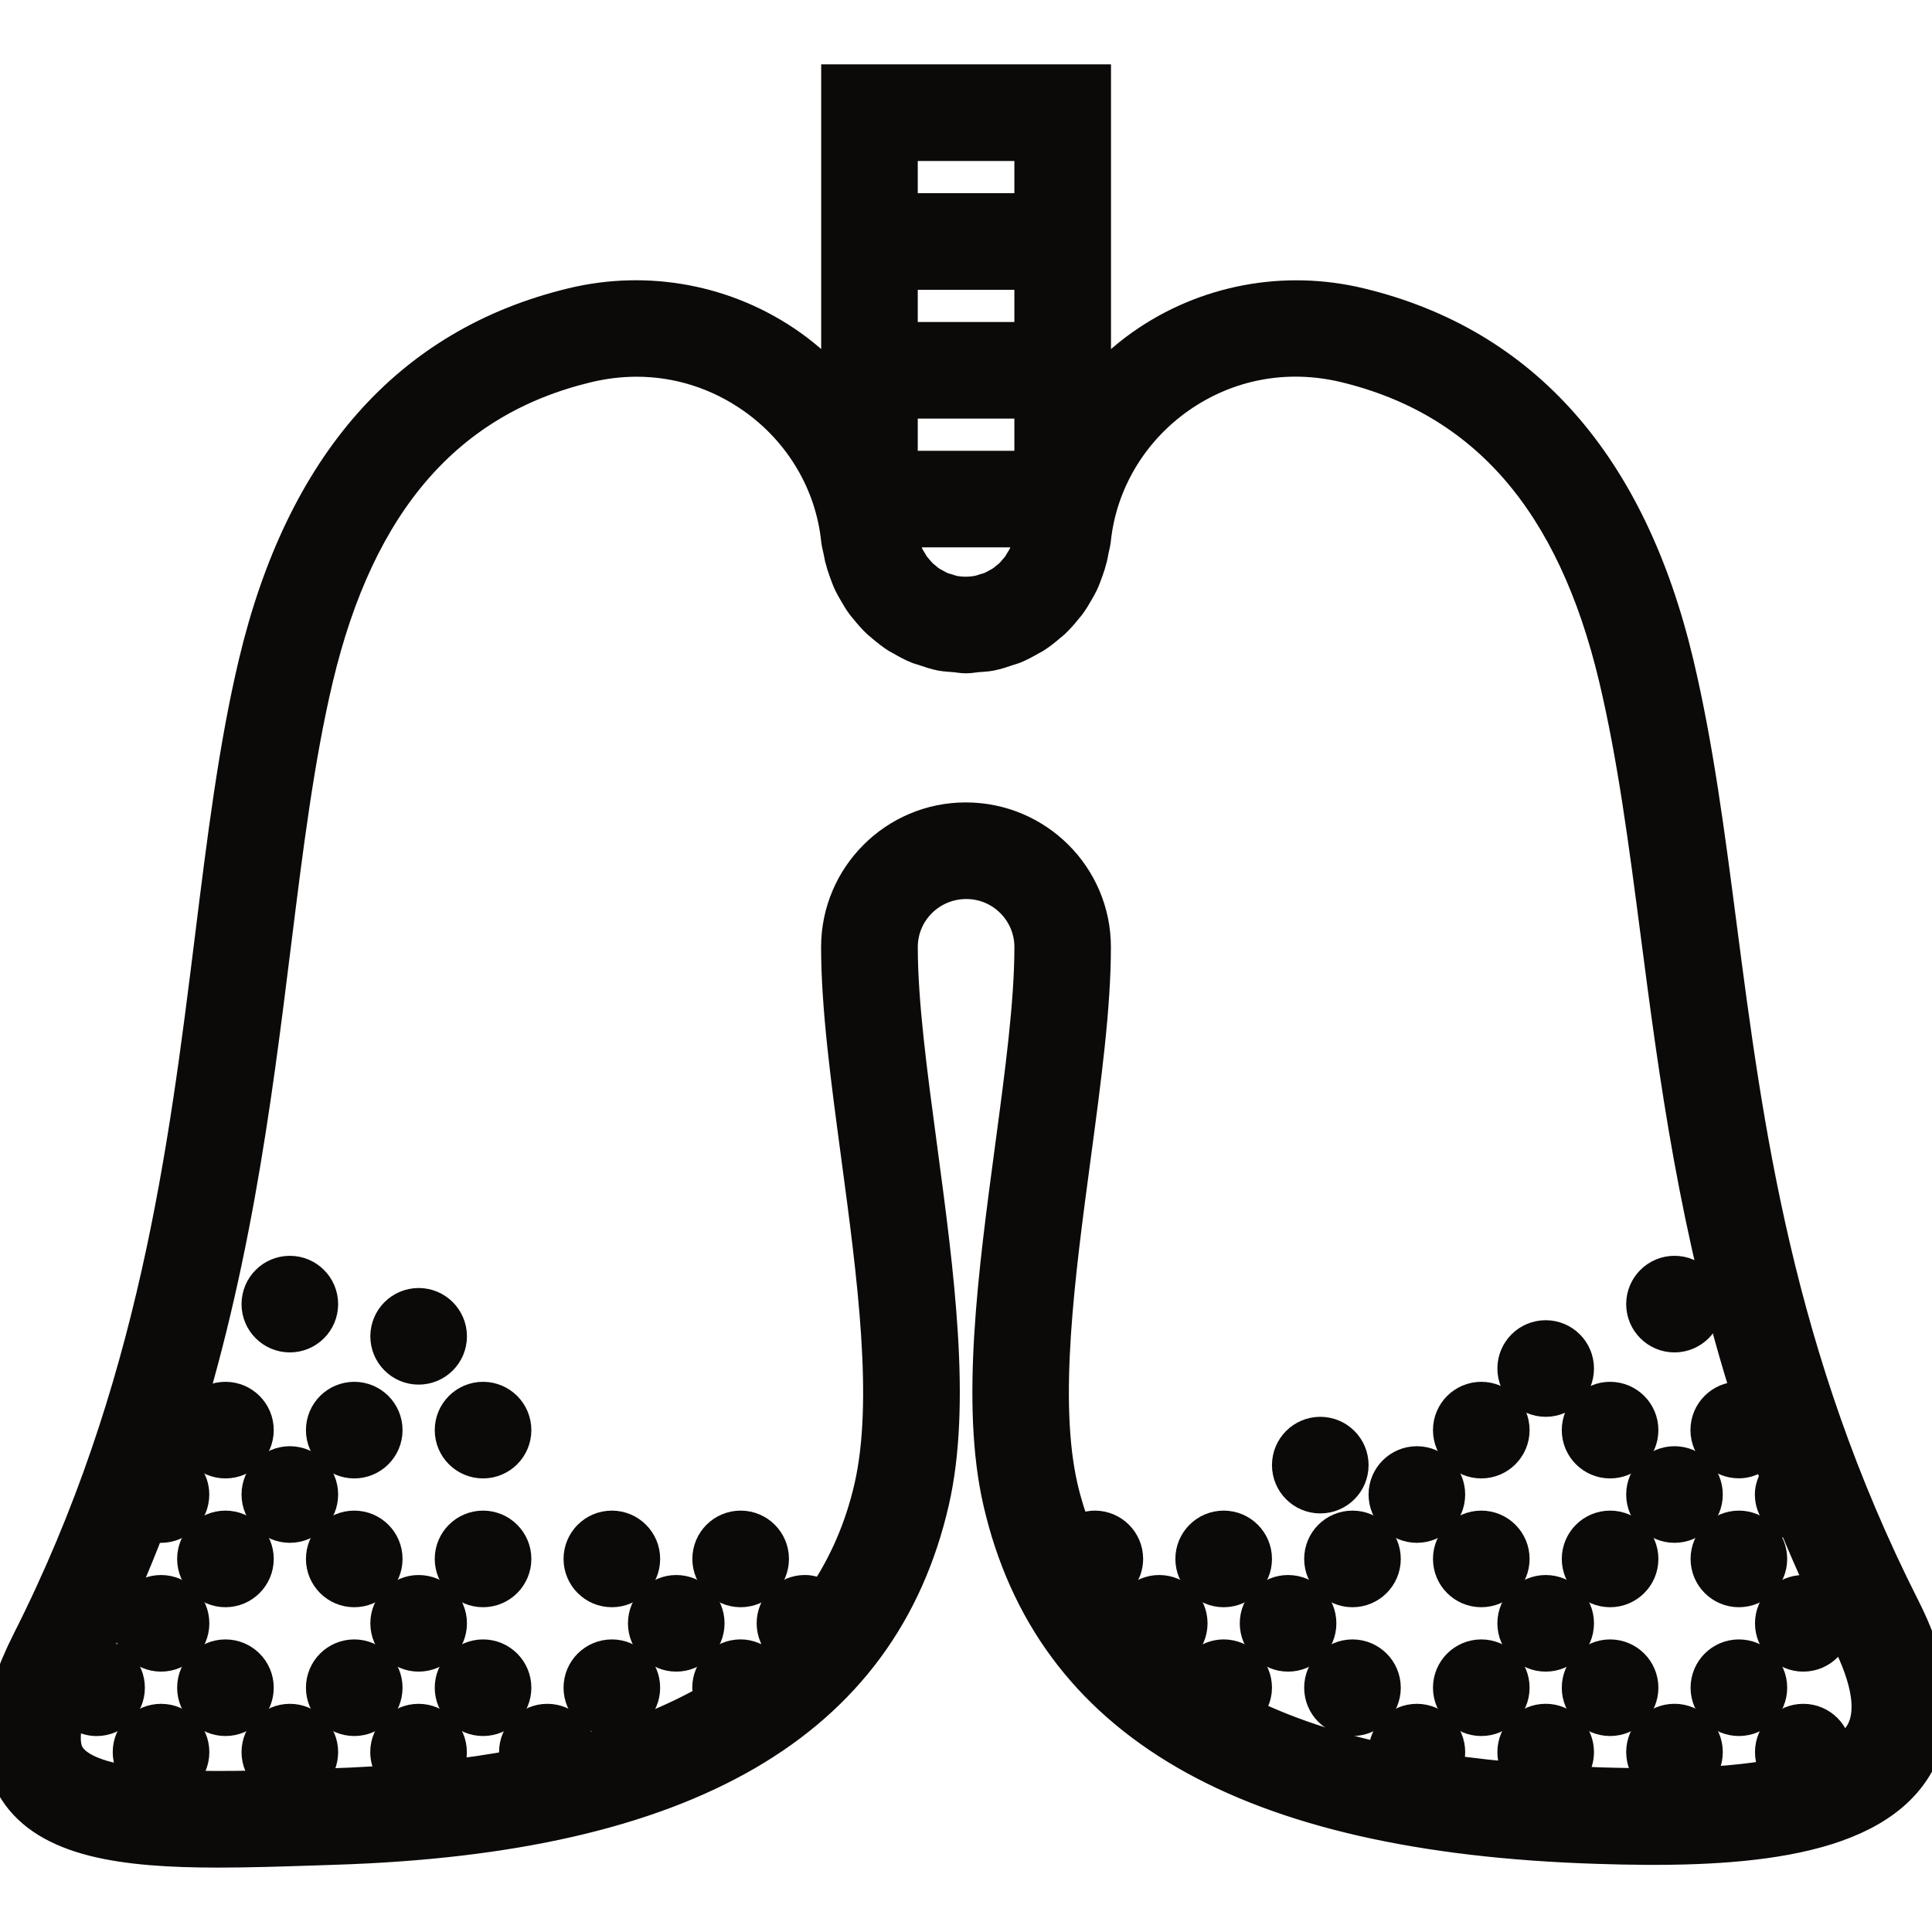
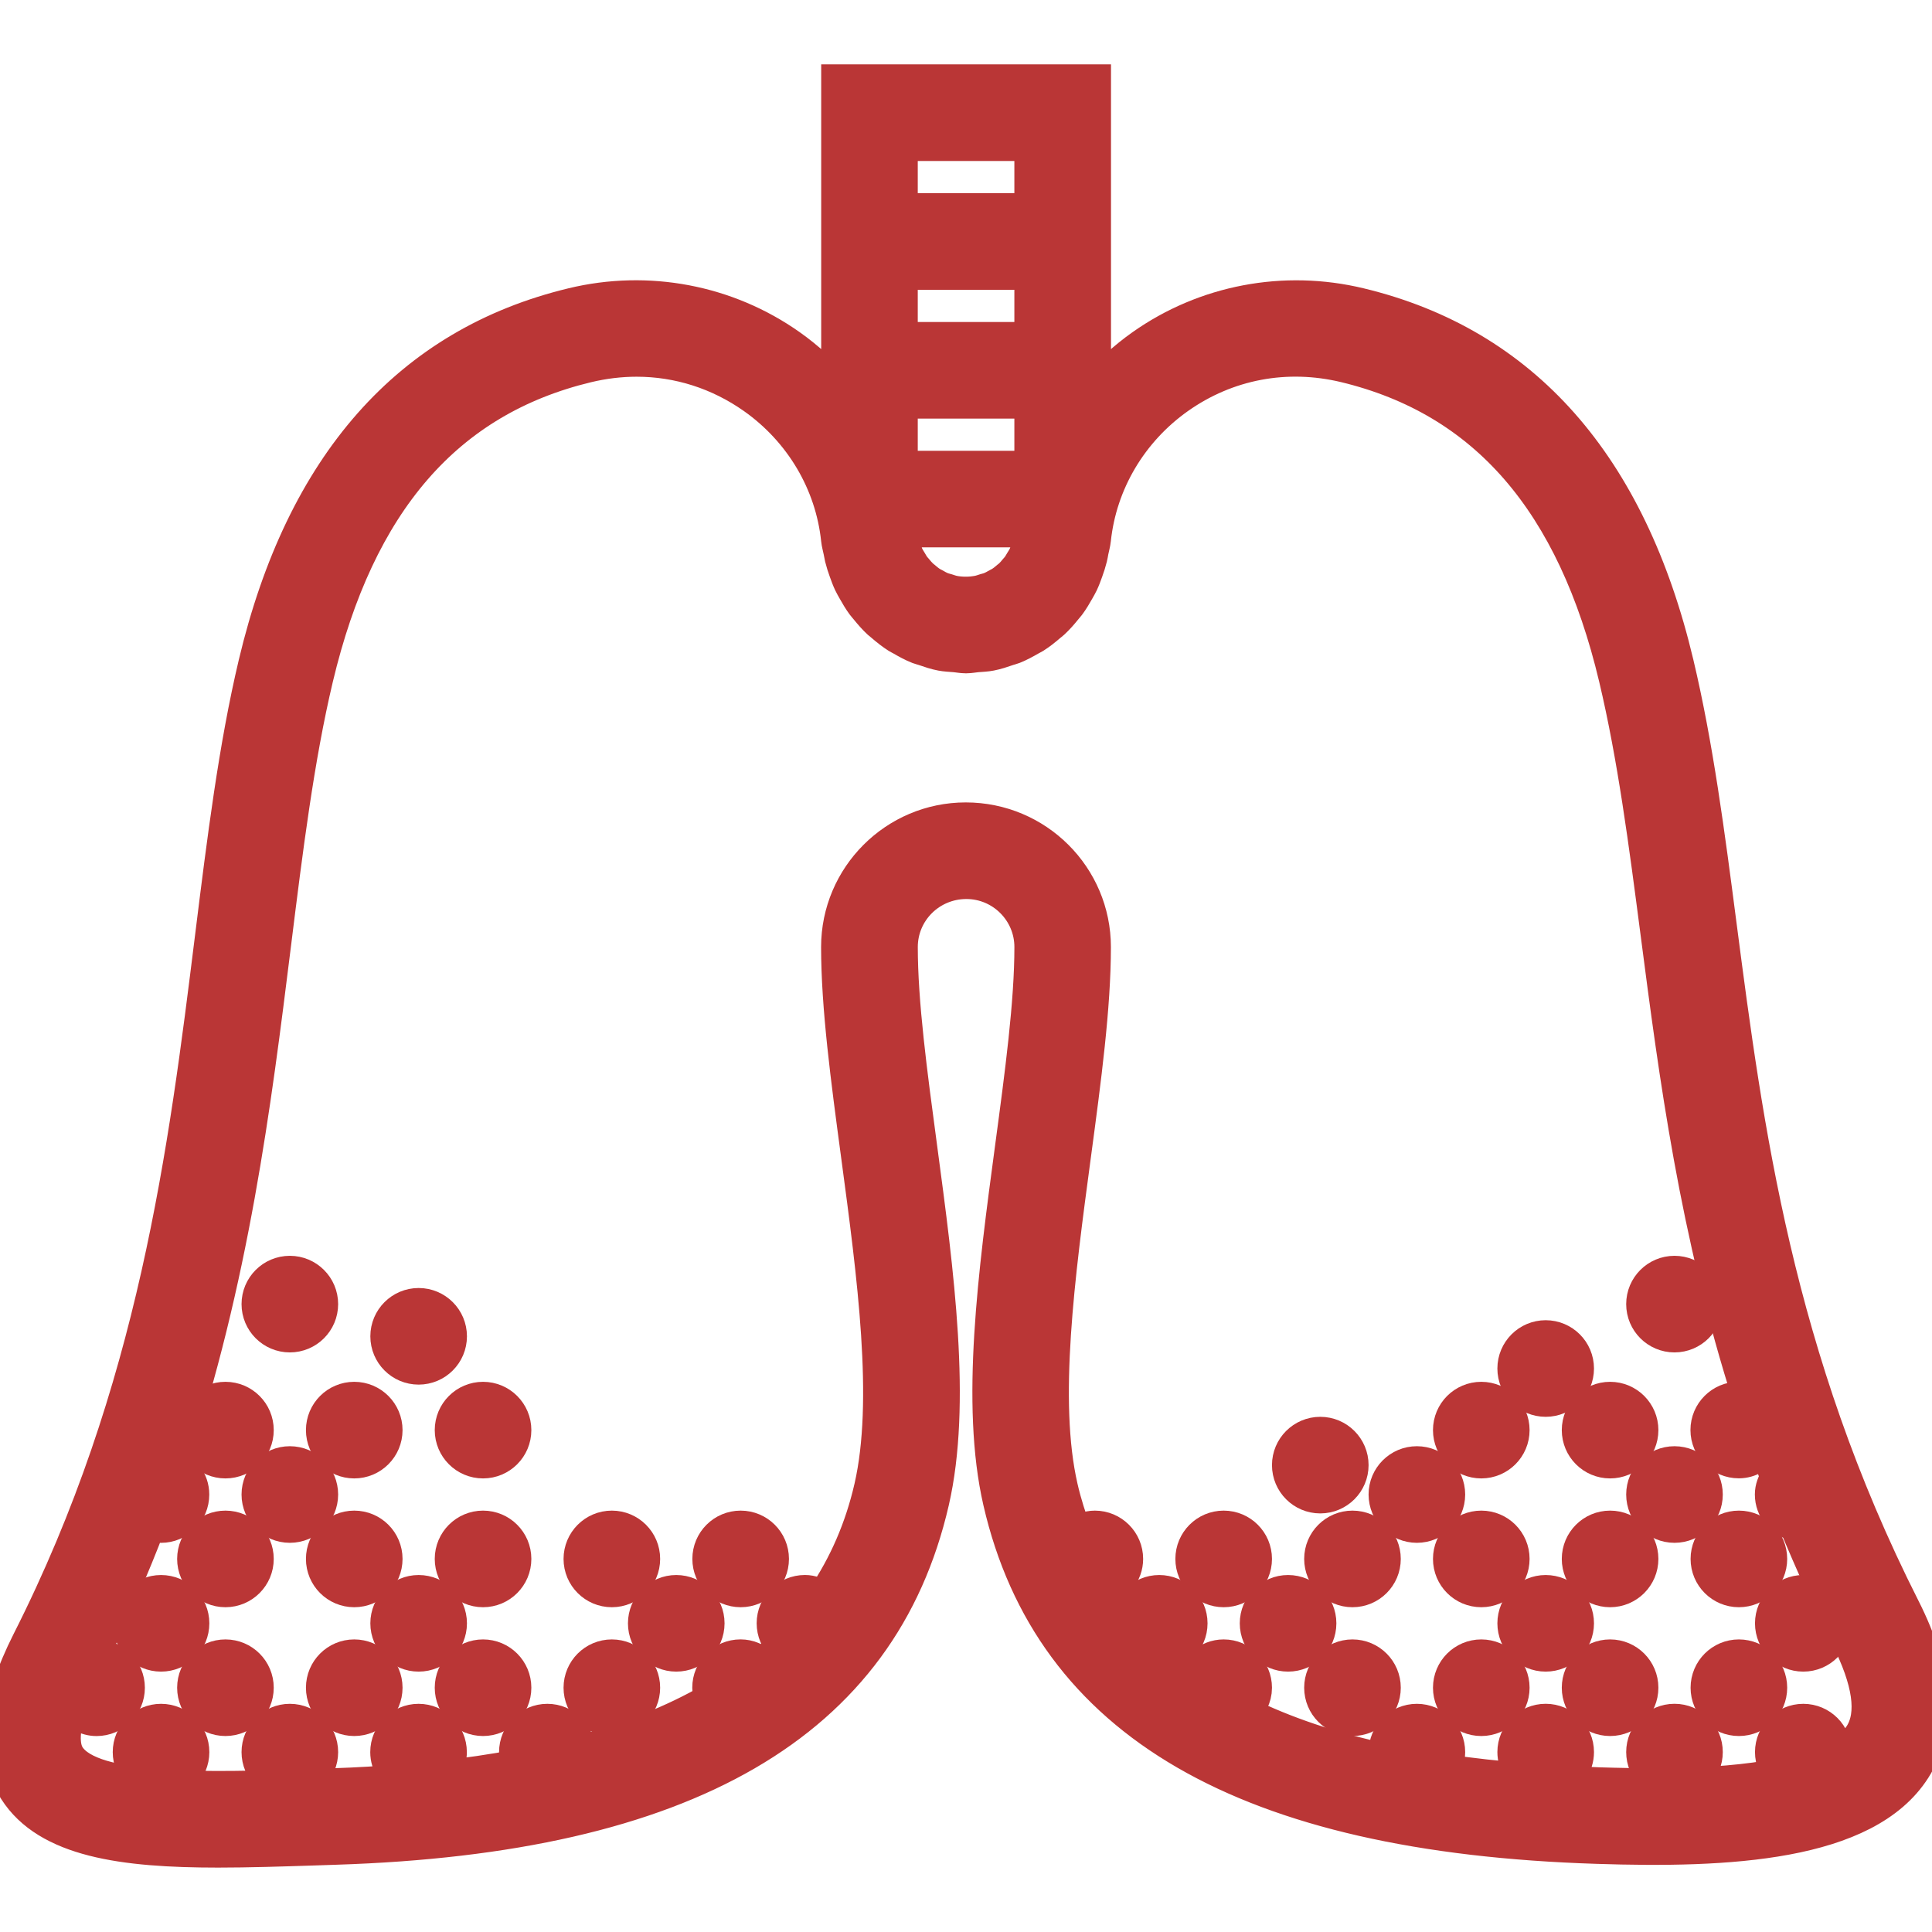
- <svg xmlns="http://www.w3.org/2000/svg" fill="#0c0909" height="800px" width="800px" version="1.1" id="Capa_1" viewBox="0 0 59.998 59.998" xml:space="preserve" stroke="#0c0909">
+ <svg xmlns="http://www.w3.org/2000/svg" fill="#ba3636" height="800px" width="800px" version="1.1" id="Capa_1" viewBox="0 0 59.998 59.998" xml:space="preserve" stroke="#ba3636">
  <g id="SVGRepo_bgCarrier" stroke-width="0" />
  <g id="SVGRepo_tracerCarrier" stroke-linecap="round" stroke-linejoin="round" />
  <g id="SVGRepo_iconCarrier">
    <g>
      <circle cx="48.001" cy="42.499" r="1" />
      <circle cx="52.001" cy="40.499" r="1" />
      <circle cx="41.001" cy="45.499" r="1" />
      <circle cx="46.001" cy="44.412" r="1" />
      <circle cx="50.001" cy="44.412" r="1" />
      <circle cx="38.001" cy="48.412" r="1" />
      <circle cx="42.001" cy="48.412" r="1" />
      <circle cx="44.001" cy="46.412" r="1" />
      <circle cx="46.001" cy="48.412" r="1" />
      <circle cx="50.001" cy="48.412" r="1" />
      <circle cx="40.001" cy="50.412" r="1" />
      <circle cx="42.001" cy="52.412" r="1" />
      <circle cx="48.001" cy="50.412" r="1" />
      <circle cx="46.001" cy="52.412" r="1" />
      <circle cx="50.001" cy="52.412" r="1" />
      <circle cx="52.001" cy="46.412" r="1" />
      <circle cx="54.001" cy="48.412" r="1" />
      <circle cx="54.001" cy="52.412" r="1" />
      <circle cx="56.001" cy="50.412" r="1" />
      <path d="M59.13,49.933c-3.954-7.817-4.88-14.927-5.697-21.199c-0.373-2.867-0.726-5.576-1.333-8.133 c-1.467-6.181-4.786-9.937-9.864-11.16c-2.351-0.568-4.819-0.099-6.778,1.284c-0.544,0.384-1.027,0.832-1.456,1.322V6.499v-4h-8v4 v5.547c-0.429-0.49-0.912-0.938-1.456-1.322c-1.958-1.383-4.428-1.853-6.778-1.284c-5.077,1.224-8.396,4.979-9.864,11.16 c-0.616,2.593-0.972,5.458-1.349,8.492c-0.821,6.609-1.753,14.101-5.682,21.868c-1.004,1.984-1.14,3.502-0.414,4.64 c1.008,1.581,3.368,1.898,6.312,1.898c0.951,0,1.963-0.033,3.01-0.067l0.625-0.021c10.911-0.346,16.985-3.87,18.571-10.775 c0.697-3.035,0.152-7.095-0.374-11.02c-0.309-2.302-0.601-4.475-0.601-6.204c0-1.099,0.894-1.992,2.009-1.992 c1.098,0,1.991,0.894,1.991,1.992c0,1.729-0.292,3.902-0.601,6.204c-0.526,3.925-1.071,7.984-0.374,11.02 c1.582,6.886,7.656,10.401,18.571,10.747c4.028,0.133,8.351-0.063,9.863-2.44C60.275,53.663,60.164,51.978,59.13,49.933z M32.001,10.499h-4v-2h4V10.499z M32.001,12.499v2h-4v-2H32.001z M29.616,18.374c-0.069-0.014-0.133-0.038-0.199-0.059 c-0.053-0.016-0.108-0.028-0.159-0.048c-0.087-0.035-0.168-0.081-0.249-0.128c-0.025-0.014-0.052-0.025-0.077-0.04 c-0.086-0.055-0.165-0.119-0.241-0.186c-0.016-0.014-0.033-0.025-0.049-0.039c-0.067-0.063-0.127-0.134-0.186-0.206 c-0.021-0.025-0.045-0.048-0.064-0.074c-0.039-0.052-0.069-0.11-0.103-0.166c-0.034-0.057-0.072-0.112-0.1-0.172 c-0.009-0.018-0.014-0.038-0.022-0.056c-0.043-0.099-0.081-0.201-0.107-0.307c-0.001-0.003-0.002-0.006-0.003-0.01 c-0.021-0.088-0.029-0.18-0.039-0.271c-0.004-0.038-0.01-0.075-0.012-0.114h3.987c-0.001,0.039-0.008,0.076-0.012,0.114 c-0.009,0.092-0.017,0.184-0.039,0.271c-0.001,0.003-0.002,0.006-0.003,0.01c-0.027,0.108-0.065,0.211-0.109,0.311 c-0.008,0.017-0.012,0.035-0.02,0.051c-0.029,0.063-0.068,0.12-0.104,0.178c-0.033,0.053-0.062,0.11-0.099,0.159 c-0.021,0.028-0.047,0.053-0.069,0.08c-0.057,0.07-0.115,0.139-0.181,0.2c-0.017,0.016-0.036,0.028-0.053,0.042 c-0.075,0.066-0.153,0.129-0.237,0.182c-0.025,0.016-0.054,0.027-0.08,0.042c-0.08,0.046-0.16,0.091-0.246,0.126 c-0.051,0.02-0.106,0.032-0.159,0.048c-0.066,0.021-0.13,0.045-0.199,0.059c-0.125,0.024-0.253,0.038-0.384,0.038 S29.741,18.399,29.616,18.374z M28.001,4.499h4v2h-4V4.499z M57.774,53.868c-0.172,0.271-0.455,0.49-0.8,0.676 c0.006-0.045,0.027-0.086,0.027-0.132c0-0.552-0.448-1-1-1s-1,0.448-1,1c0,0.269,0.109,0.51,0.282,0.69 c-1.03,0.204-2.205,0.283-3.256,0.304c0.54-0.015,0.974-0.452,0.974-0.995c0-0.552-0.448-1-1-1s-1,0.448-1,1 c0,0.544,0.436,0.983,0.977,0.995c-0.952,0.018-1.796-0.007-2.318-0.022c-0.431-0.014-0.841-0.039-1.254-0.062 c0.349-0.156,0.595-0.504,0.595-0.911c0-0.552-0.448-1-1-1s-1,0.448-1,1c0,0.371,0.211,0.681,0.51,0.854 c-0.948-0.072-1.849-0.171-2.701-0.298c0.111-0.161,0.191-0.345,0.191-0.555c0-0.552-0.448-1-1-1s-1,0.448-1,1 c0,0.087,0.029,0.164,0.049,0.245c-1.693-0.36-3.157-0.858-4.423-1.483c0.223-0.183,0.374-0.45,0.374-0.762c0-0.552-0.448-1-1-1 c-0.496,0-0.889,0.367-0.968,0.841c-0.38-0.263-0.727-0.548-1.057-0.846c0.009,0,0.016,0.005,0.024,0.005c0.552,0,1-0.448,1-1 c0-0.552-0.448-1-1-1c-0.545,0-0.984,0.437-0.996,0.98c-0.271-0.328-0.523-0.67-0.747-1.032c0.424-0.116,0.743-0.487,0.743-0.948 c0-0.552-0.448-1-1-1c-0.223,0-0.418,0.087-0.585,0.21c-0.172-0.459-0.326-0.932-0.441-1.434 c-0.616-2.682-0.096-6.558,0.407-10.307c0.318-2.369,0.618-4.607,0.618-6.47c0-2.201-1.79-3.992-4.008-3.992 c-2.201,0-3.992,1.791-3.992,3.992c0,1.862,0.3,4.101,0.618,6.47c0.503,3.749,1.023,7.625,0.407,10.307 c-0.293,1.275-0.79,2.407-1.47,3.414c-0.161-0.111-0.345-0.191-0.556-0.191c-0.552,0-1,0.448-1,1c0,0.274,0.111,0.522,0.29,0.702 c-0.199,0.193-0.402,0.385-0.621,0.565c-0.178-0.162-0.409-0.267-0.669-0.267c-0.552,0-1,0.448-1,1 c0,0.128,0.029,0.249,0.073,0.362c-1.162,0.67-2.52,1.211-4.075,1.627c-0.007-0.547-0.449-0.988-0.998-0.988c-0.552,0-1,0.448-1,1 c0,0.148,0.037,0.286,0.095,0.413c-0.79,0.147-1.617,0.271-2.493,0.365c0.236-0.183,0.398-0.456,0.398-0.778c0-0.552-0.448-1-1-1 s-1,0.448-1,1c0,0.384,0.224,0.707,0.541,0.874c-0.71,0.057-1.437,0.103-2.2,0.127l-0.628,0.02 c-3.208,0.105-6.848,0.225-7.57-0.907c-0.2-0.315-0.166-0.858,0.056-1.547c0.181,0.256,0.465,0.434,0.802,0.434 c0.552,0,1-0.448,1-1c0-0.552-0.448-1-1-1c-0.049,0-0.092,0.021-0.139,0.028c0.68-1.379,1.277-2.746,1.792-4.098 c0.109,0.041,0.224,0.07,0.347,0.07c0.552,0,1-0.448,1-1c0-0.44-0.289-0.803-0.684-0.936C7.24,39.744,7.921,34.299,8.538,29.34 c0.37-2.979,0.72-5.791,1.31-8.276c1.299-5.466,4.042-8.632,8.388-9.68c0.513-0.123,1.026-0.185,1.534-0.185 c1.289,0,2.538,0.395,3.622,1.159c1.472,1.04,2.422,2.644,2.606,4.399c0.013,0.127,0.049,0.245,0.073,0.367 c0.012,0.069,0.025,0.136,0.04,0.203c0.036,0.145,0.081,0.284,0.131,0.421c0.045,0.127,0.091,0.251,0.148,0.371 c0.039,0.081,0.083,0.157,0.127,0.234c0.083,0.149,0.17,0.295,0.271,0.432c0.036,0.048,0.076,0.091,0.113,0.137 c0.12,0.148,0.244,0.29,0.383,0.419c0.035,0.032,0.073,0.059,0.109,0.09c0.15,0.129,0.303,0.252,0.471,0.358 c0.04,0.025,0.083,0.044,0.124,0.067c0.17,0.099,0.343,0.194,0.529,0.267c0.056,0.022,0.117,0.034,0.174,0.054 c0.176,0.061,0.352,0.121,0.538,0.156c0.14,0.027,0.287,0.031,0.432,0.044c0.106,0.009,0.208,0.032,0.316,0.032h0.043 c0.108,0,0.21-0.023,0.316-0.032c0.145-0.012,0.292-0.016,0.432-0.044c0.186-0.036,0.363-0.096,0.539-0.157 c0.057-0.02,0.117-0.031,0.173-0.054c0.185-0.074,0.358-0.168,0.529-0.267c0.041-0.024,0.084-0.042,0.124-0.067 c0.168-0.106,0.322-0.229,0.471-0.358c0.036-0.031,0.075-0.058,0.109-0.09c0.139-0.129,0.264-0.271,0.383-0.419 c0.037-0.046,0.077-0.089,0.113-0.137c0.101-0.137,0.188-0.282,0.272-0.432c0.044-0.077,0.088-0.153,0.127-0.234 c0.057-0.121,0.103-0.245,0.148-0.372c0.05-0.137,0.095-0.276,0.131-0.421c0.016-0.067,0.028-0.135,0.04-0.204 c0.024-0.123,0.06-0.24,0.073-0.367c0.185-1.756,1.135-3.359,2.606-4.399c1.511-1.066,3.342-1.409,5.156-0.975 c4.347,1.049,7.09,4.215,8.388,9.68c0.583,2.455,0.929,5.113,1.296,7.929c0.576,4.425,1.205,9.257,2.88,14.486 c-0.104-0.037-0.212-0.066-0.329-0.066c-0.552,0-1,0.448-1,1c0,0.552,0.448,1,1,1c0.352,0,0.646-0.192,0.824-0.466 c0.11,0.311,0.23,0.625,0.348,0.939c-0.099,0.155-0.172,0.329-0.172,0.528c0,0.466,0.325,0.839,0.756,0.951 c0.472,1.141,0.993,2.297,1.588,3.472C58.038,52.206,58.183,53.227,57.774,53.868z" />
      <circle cx="15.001" cy="44.412" r="1" />
      <circle cx="11.001" cy="44.412" r="1" />
      <circle cx="23.001" cy="48.412" r="1" />
      <circle cx="13.001" cy="41.499" r="1" />
      <circle cx="19.001" cy="48.412" r="1" />
      <circle cx="9.001" cy="40.499" r="1" />
      <circle cx="15.001" cy="48.412" r="1" />
      <circle cx="11.001" cy="48.412" r="1" />
      <circle cx="21.001" cy="50.412" r="1" />
      <circle cx="19.001" cy="52.412" r="1" />
      <circle cx="13.001" cy="50.412" r="1" />
      <circle cx="15.001" cy="52.412" r="1" />
      <circle cx="11.001" cy="52.412" r="1" />
      <circle cx="7.001" cy="44.412" r="1" />
      <circle cx="9.001" cy="46.412" r="1" />
      <circle cx="7.001" cy="48.412" r="1" />
      <circle cx="7.001" cy="52.412" r="1" />
      <circle cx="9.001" cy="54.412" r="1" />
      <circle cx="5.001" cy="54.412" r="1" />
      <circle cx="5.001" cy="50.412" r="1" />
    </g>
  </g>
</svg>
